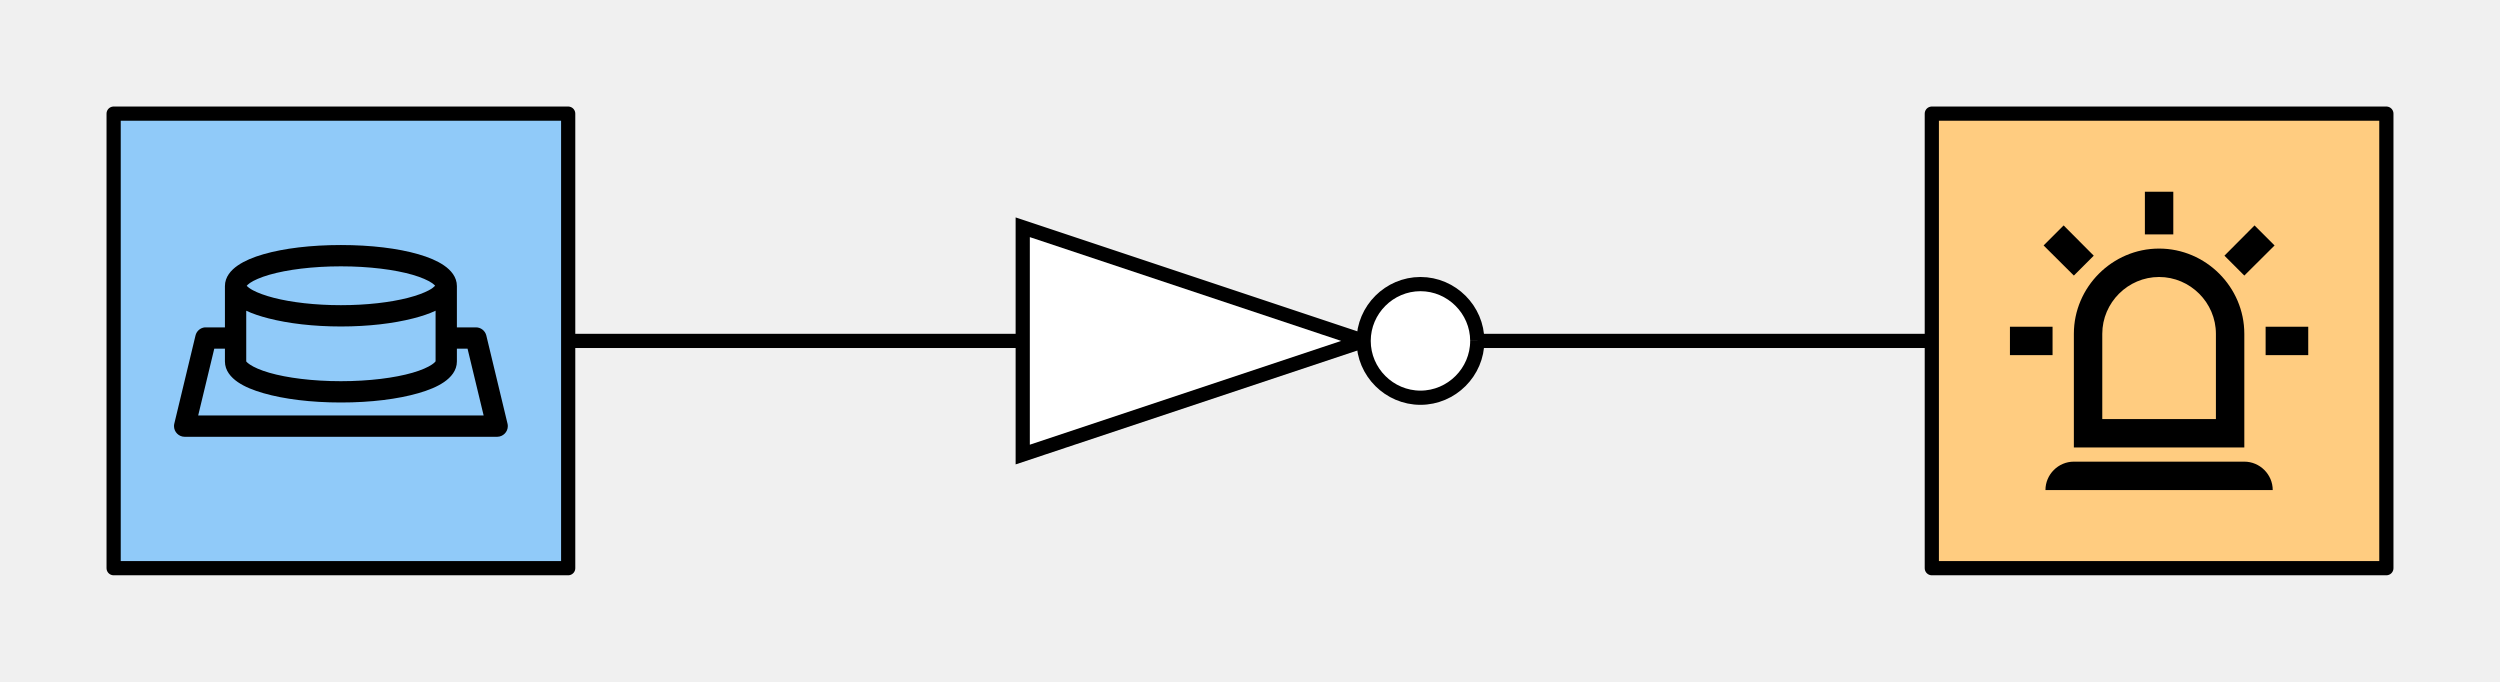
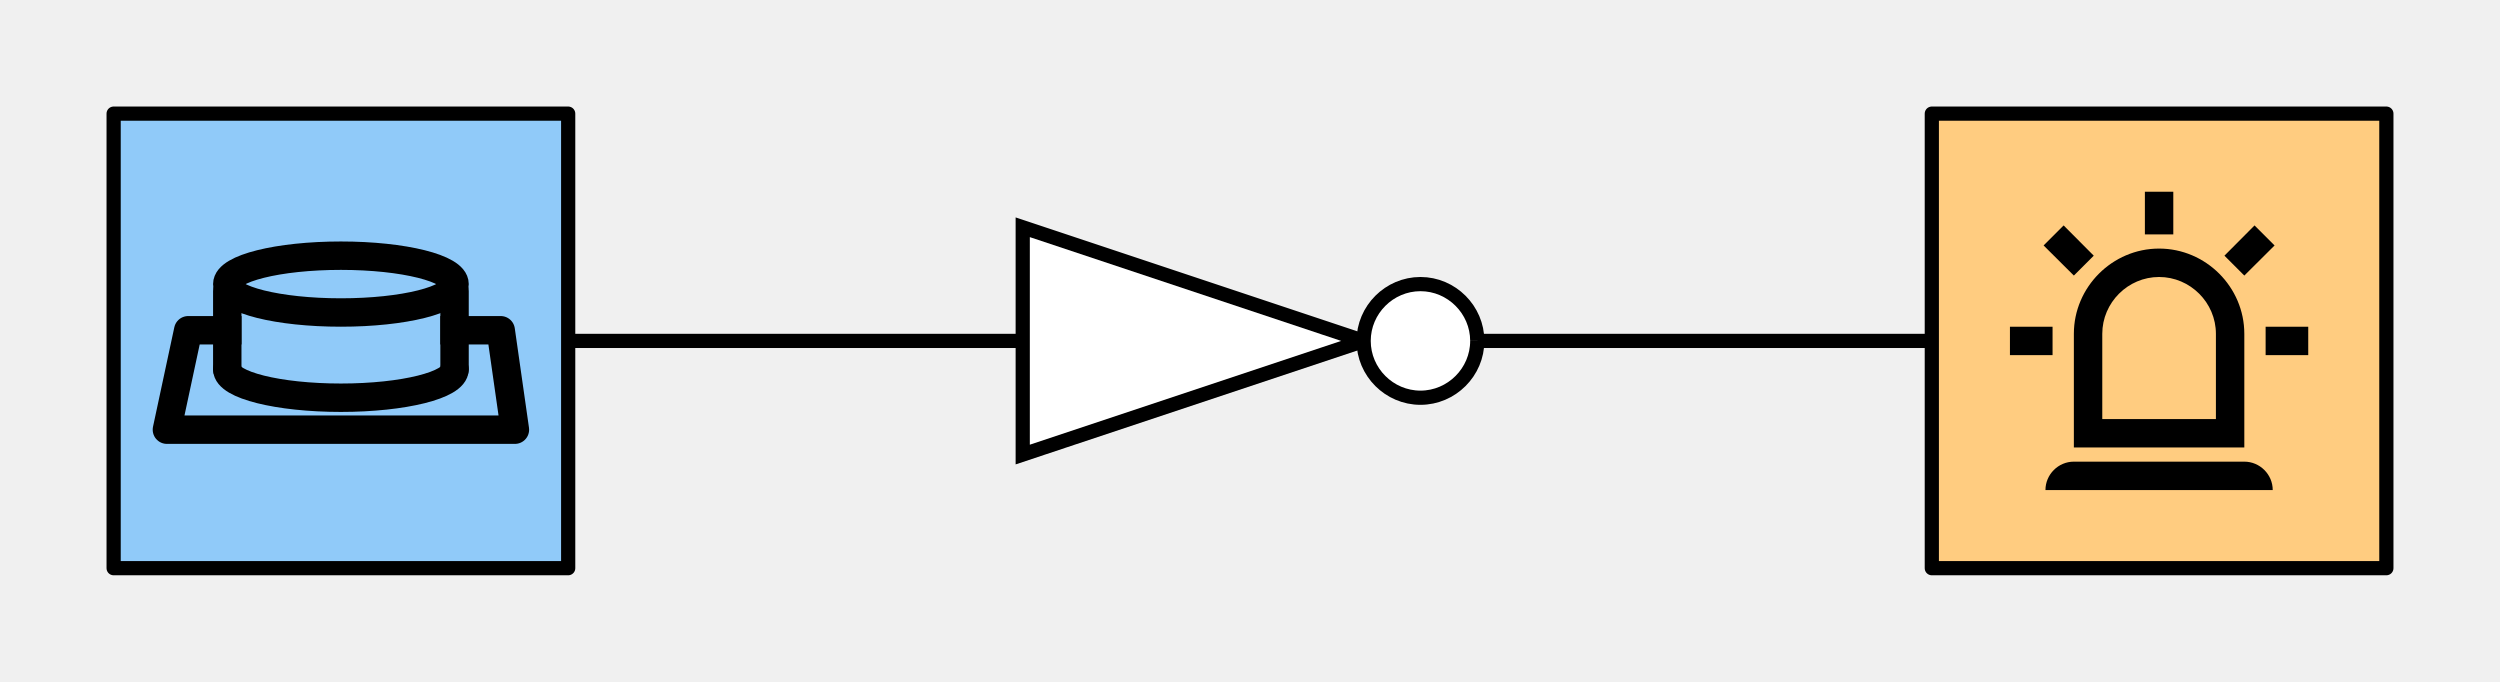
<svg xmlns="http://www.w3.org/2000/svg" width="352px" height="96px" version="1.1" xml:space="preserve" style="fill-rule:evenodd;clip-rule:evenodd;stroke-miterlimit:1.5;">
  <path d="M80,48L144,48" style="fill:none;stroke:black;stroke-width:2px;" />
  <path d="M208,48L272,48" style="fill:none;stroke:black;stroke-width:2px;" />
-   <g id="Taster">
-     <rect x="16" y="16" width="64" height="64" style="fill:rgb(144,202,249);stroke:black;stroke-width:2px;stroke-linecap:round;stroke-linejoin:round;" />
-     <path d="M48,34.5C43.776,34.5 39.969,34.966 37.092,35.797C35.654,36.212 34.442,36.718 33.482,37.375C32.523,38.032 31.67,38.991 31.67,40.281L31.67,46.094L28.997,46.094C28.945,46.091 28.893,46.091 28.841,46.094C28.207,46.156 27.678,46.615 27.528,47.234L24.544,59.641C24.515,59.758 24.5,59.879 24.5,60C24.5,60.822 25.175,61.498 25.997,61.5L70.003,61.5C70.825,61.498 71.5,60.822 71.5,60C71.5,59.879 71.485,59.758 71.456,59.641L68.472,47.234C68.306,46.562 67.695,46.088 67.003,46.094L64.33,46.094L64.33,40.281C64.33,38.991 63.477,38.032 62.518,37.375C61.558,36.718 60.346,36.212 58.908,35.797C56.031,34.966 52.224,34.5 48,34.5ZM48,37.5C51.992,37.5 55.595,37.97 58.08,38.687C59.322,39.046 60.277,39.476 60.814,39.844C61.076,40.023 61.204,40.157 61.267,40.234C61.116,40.389 60.839,40.63 60.377,40.875C59.684,41.243 58.67,41.621 57.439,41.937C54.976,42.571 51.641,42.969 48,42.969C44.359,42.969 41.024,42.571 38.561,41.937C37.33,41.621 36.316,41.243 35.623,40.875C35.169,40.634 34.886,40.405 34.733,40.25C34.794,40.174 34.917,40.028 35.186,39.844C35.723,39.476 36.678,39.046 37.92,38.687C40.405,37.97 44.008,37.5 48,37.5ZM34.67,43.75C35.573,44.177 36.621,44.522 37.811,44.828C40.598,45.545 44.138,45.969 48,45.969C51.862,45.969 55.402,45.545 58.189,44.828C59.379,44.522 60.427,44.177 61.33,43.75L61.33,50.875C61.311,50.897 61.217,51.052 60.814,51.328C60.277,51.696 59.322,52.126 58.08,52.484C55.595,53.202 51.992,53.672 48,53.672C44.008,53.672 40.405,53.202 37.92,52.484C36.678,52.126 35.723,51.696 35.186,51.328C34.799,51.064 34.694,50.923 34.67,50.891L34.67,43.75ZM30.169,49.094L31.67,49.094L31.67,50.891C31.67,52.181 32.523,53.14 33.482,53.797C34.442,54.454 35.654,54.944 37.092,55.359C39.969,56.19 43.776,56.672 48,56.672C52.224,56.672 56.031,56.19 58.908,55.359C60.346,54.944 61.558,54.454 62.518,53.797C63.477,53.14 64.33,52.181 64.33,50.891L64.33,49.094L65.831,49.094L68.097,58.5L27.903,58.5L30.169,49.094Z" style="fill-rule:nonzero;" />
-   </g>
  <g id="Licht">
    <rect x="272" y="16" width="64" height="64" style="fill:rgb(255,204,128);stroke:black;stroke-width:2px;stroke-linecap:round;stroke-linejoin:round;" />
    <path d="M292,38.8L287.74,34.56L290.56,31.74L294.8,36L292,38.8M306,27L306,33L302,33L302,27L306,27M320.26,34.56L316,38.8L313.2,36L317.44,31.74L320.26,34.56M289,46L289,50L283,50L283,46L289,46M319,46L325,46L325,50L319,50L319,46M292,65L316,65C318.194,65 320,66.806 320,69L288,69C288,66.806 289.806,65 292,65M304,35C310.583,35 316,40.417 316,47L316,63L292,63L292,47C292,40.417 297.417,35 304,35M304,39C299.611,39 296,42.611 296,47L296,59L312,59L312,47C312,42.611 308.389,39 304,39Z" style="fill-rule:nonzero;" />
+   </g>
+   <g id="Taster">
+     <rect x="16" y="16" width="64" height="64" style="fill:rgb(144,202,249);stroke:black;stroke-width:2px;stroke-linecap:round;stroke-linejoin:round;" />
+     <g>
+       <path d="M64,46.5L70.5,46.5L72.5,60.5L23.5,60.5L26.5,46.5L32,46.5" style="fill:none;stroke:black;stroke-width:4px;stroke-linecap:square;stroke-linejoin:round;" />
+       <path d="M64,52C64,54.208 56.831,56 48,56C39.169,56 32,54.208 32,52" style="fill:none;stroke:black;stroke-width:4px;stroke-linecap:round;stroke-linejoin:round;" />
+       <path d="M32,52L32,41" style="fill:none;stroke:black;stroke-width:4px;stroke-linecap:round;stroke-linejoin:round;" />
+       <path d="M64,52L64,41" style="fill:none;stroke:black;stroke-width:4px;stroke-linecap:round;stroke-linejoin:round;" />
+       <ellipse cx="48" cy="40" rx="16" ry="4" style="fill:none;stroke:black;stroke-width:4px;stroke-linecap:round;stroke-linejoin:round;" />
+     </g>
  </g>
  <g id="Inverter">
    <path d="M144,32L192,48L144,64L144,32Z" style="fill:white;fill-rule:nonzero;stroke:black;stroke-width:2px;stroke-linecap:square;stroke-miterlimit:10;" />
    <path d="M208,48C208,52.389 204.389,56 200,56C195.611,56 192,52.389 192,48C192,43.611 195.611,40 200,40C204.386,40 207.996,43.606 208,47.992" style="fill:white;fill-rule:nonzero;stroke:black;stroke-width:2px;stroke-miterlimit:10;" />
  </g>
</svg>
